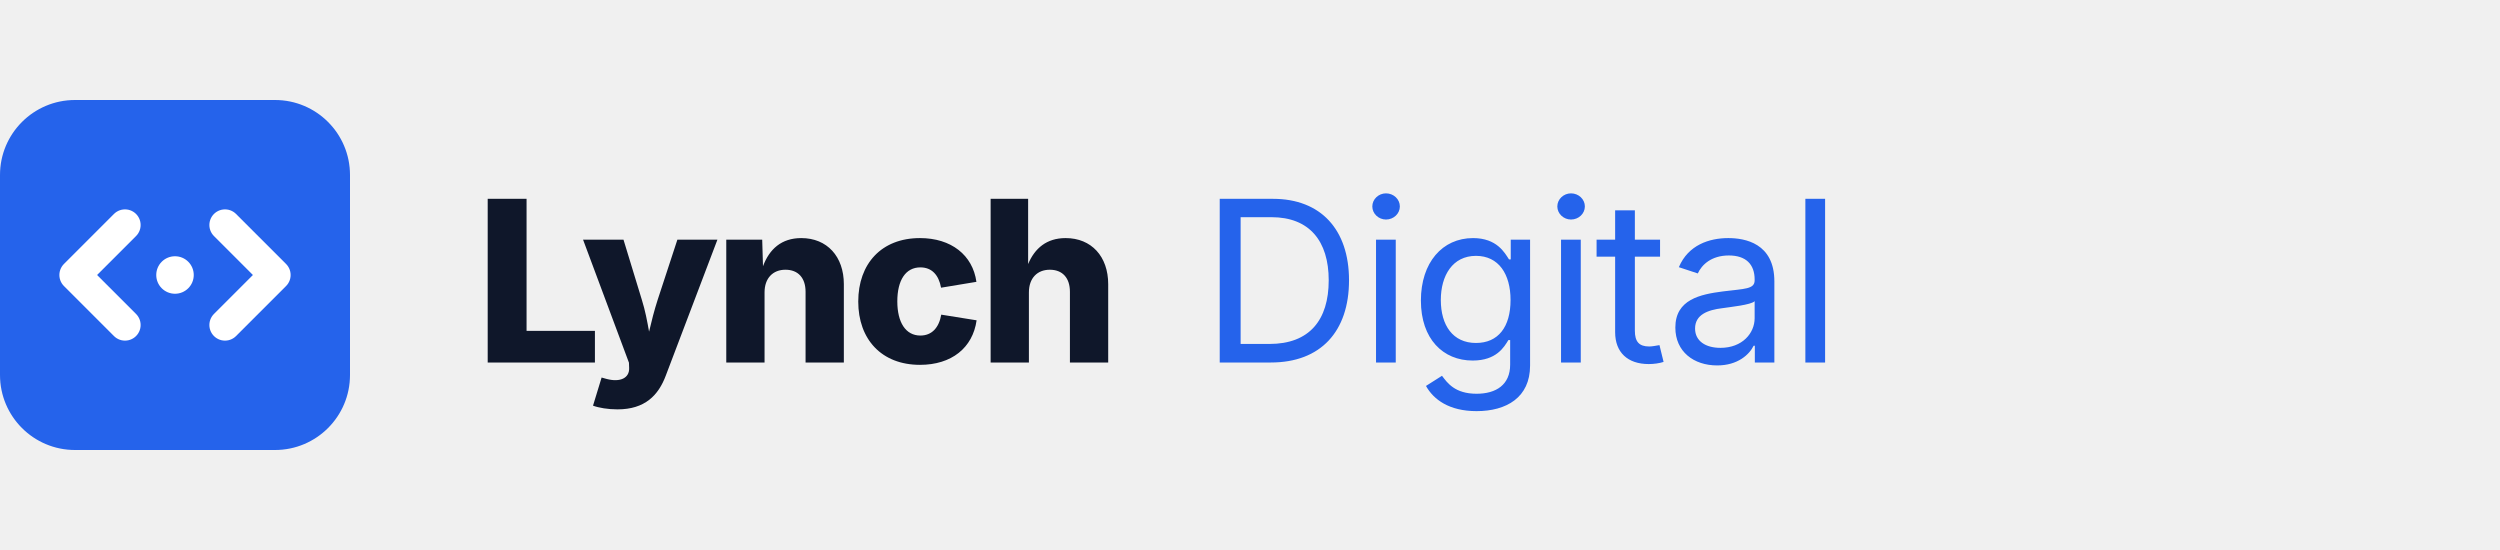
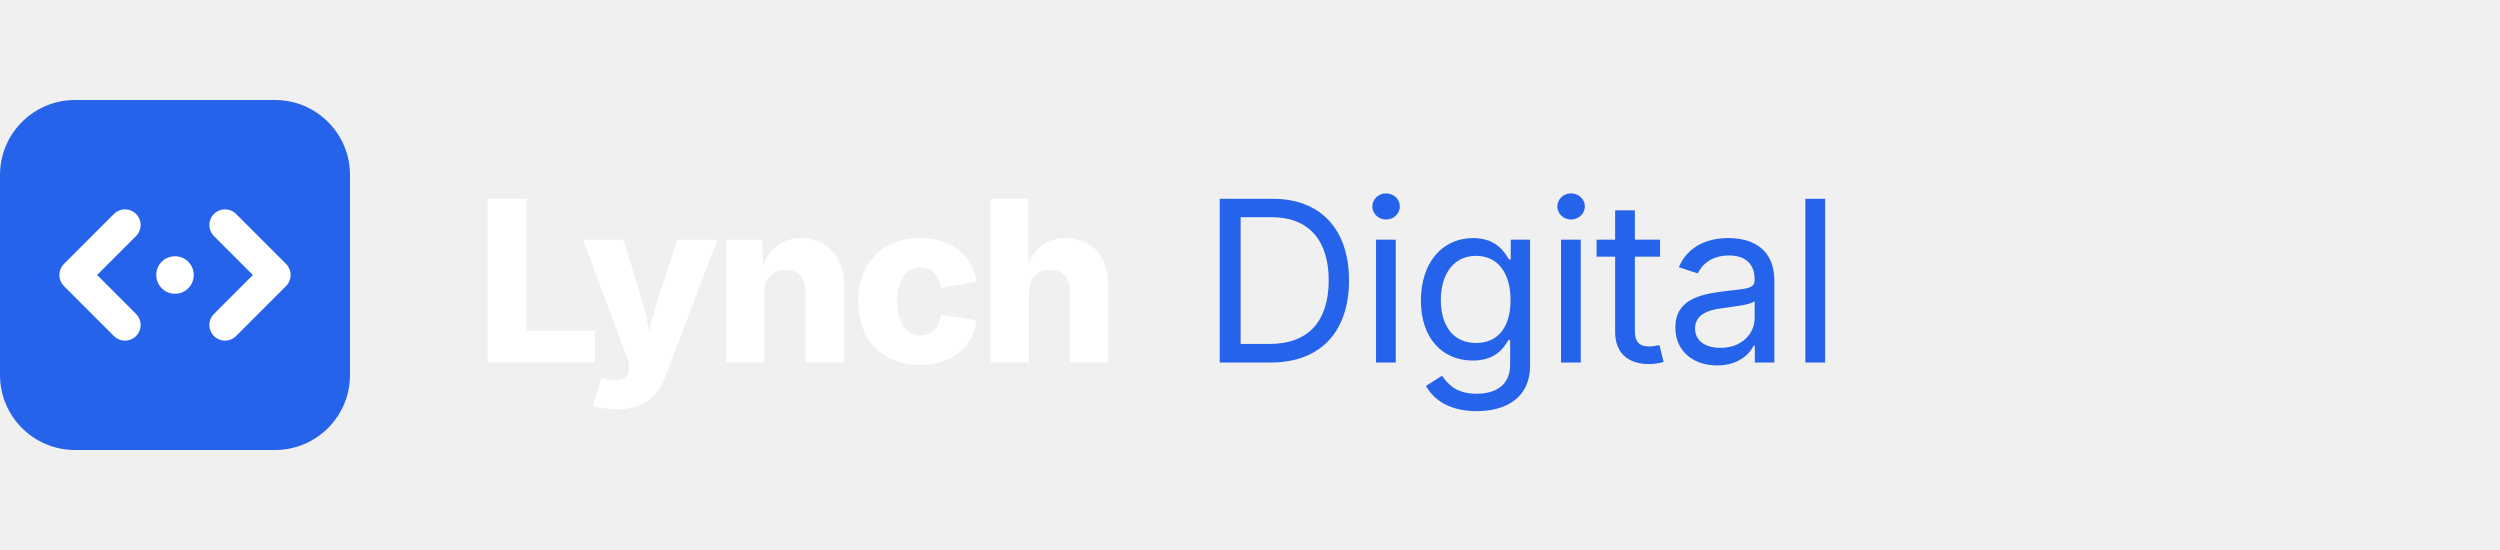
<svg xmlns="http://www.w3.org/2000/svg" viewBox="0 0 200 44" fill="none">
  <rect x="0" y="8" width="28" height="28" rx="6" fill="#2563EB" />
  <path d="M10 18 L6 22 L10 26" stroke="white" stroke-width="2.5" stroke-linecap="round" stroke-linejoin="round" />
  <path d="M18 18 L22 22 L18 26" stroke="white" stroke-width="2.5" stroke-linecap="round" stroke-linejoin="round" />
  <circle cx="14" cy="22" r="1.5" fill="white" />
-   <text x="38" y="29" font-family="Inter, -apple-system, sans-serif" font-weight="800" font-size="18" fill="#0F172A" letter-spacing="-0.5">Lynch</text>
+   <text x="38" y="29" font-family="Inter, -apple-system, sans-serif" font-weight="800" font-size="18" fill="#FFFFFF" letter-spacing="-0.5">Lynch</text>
  <text x="96" y="29" font-family="Inter, -apple-system, sans-serif" font-weight="400" font-size="18" fill="#2563EB" letter-spacing="-0.3">Digital</text>
</svg>
